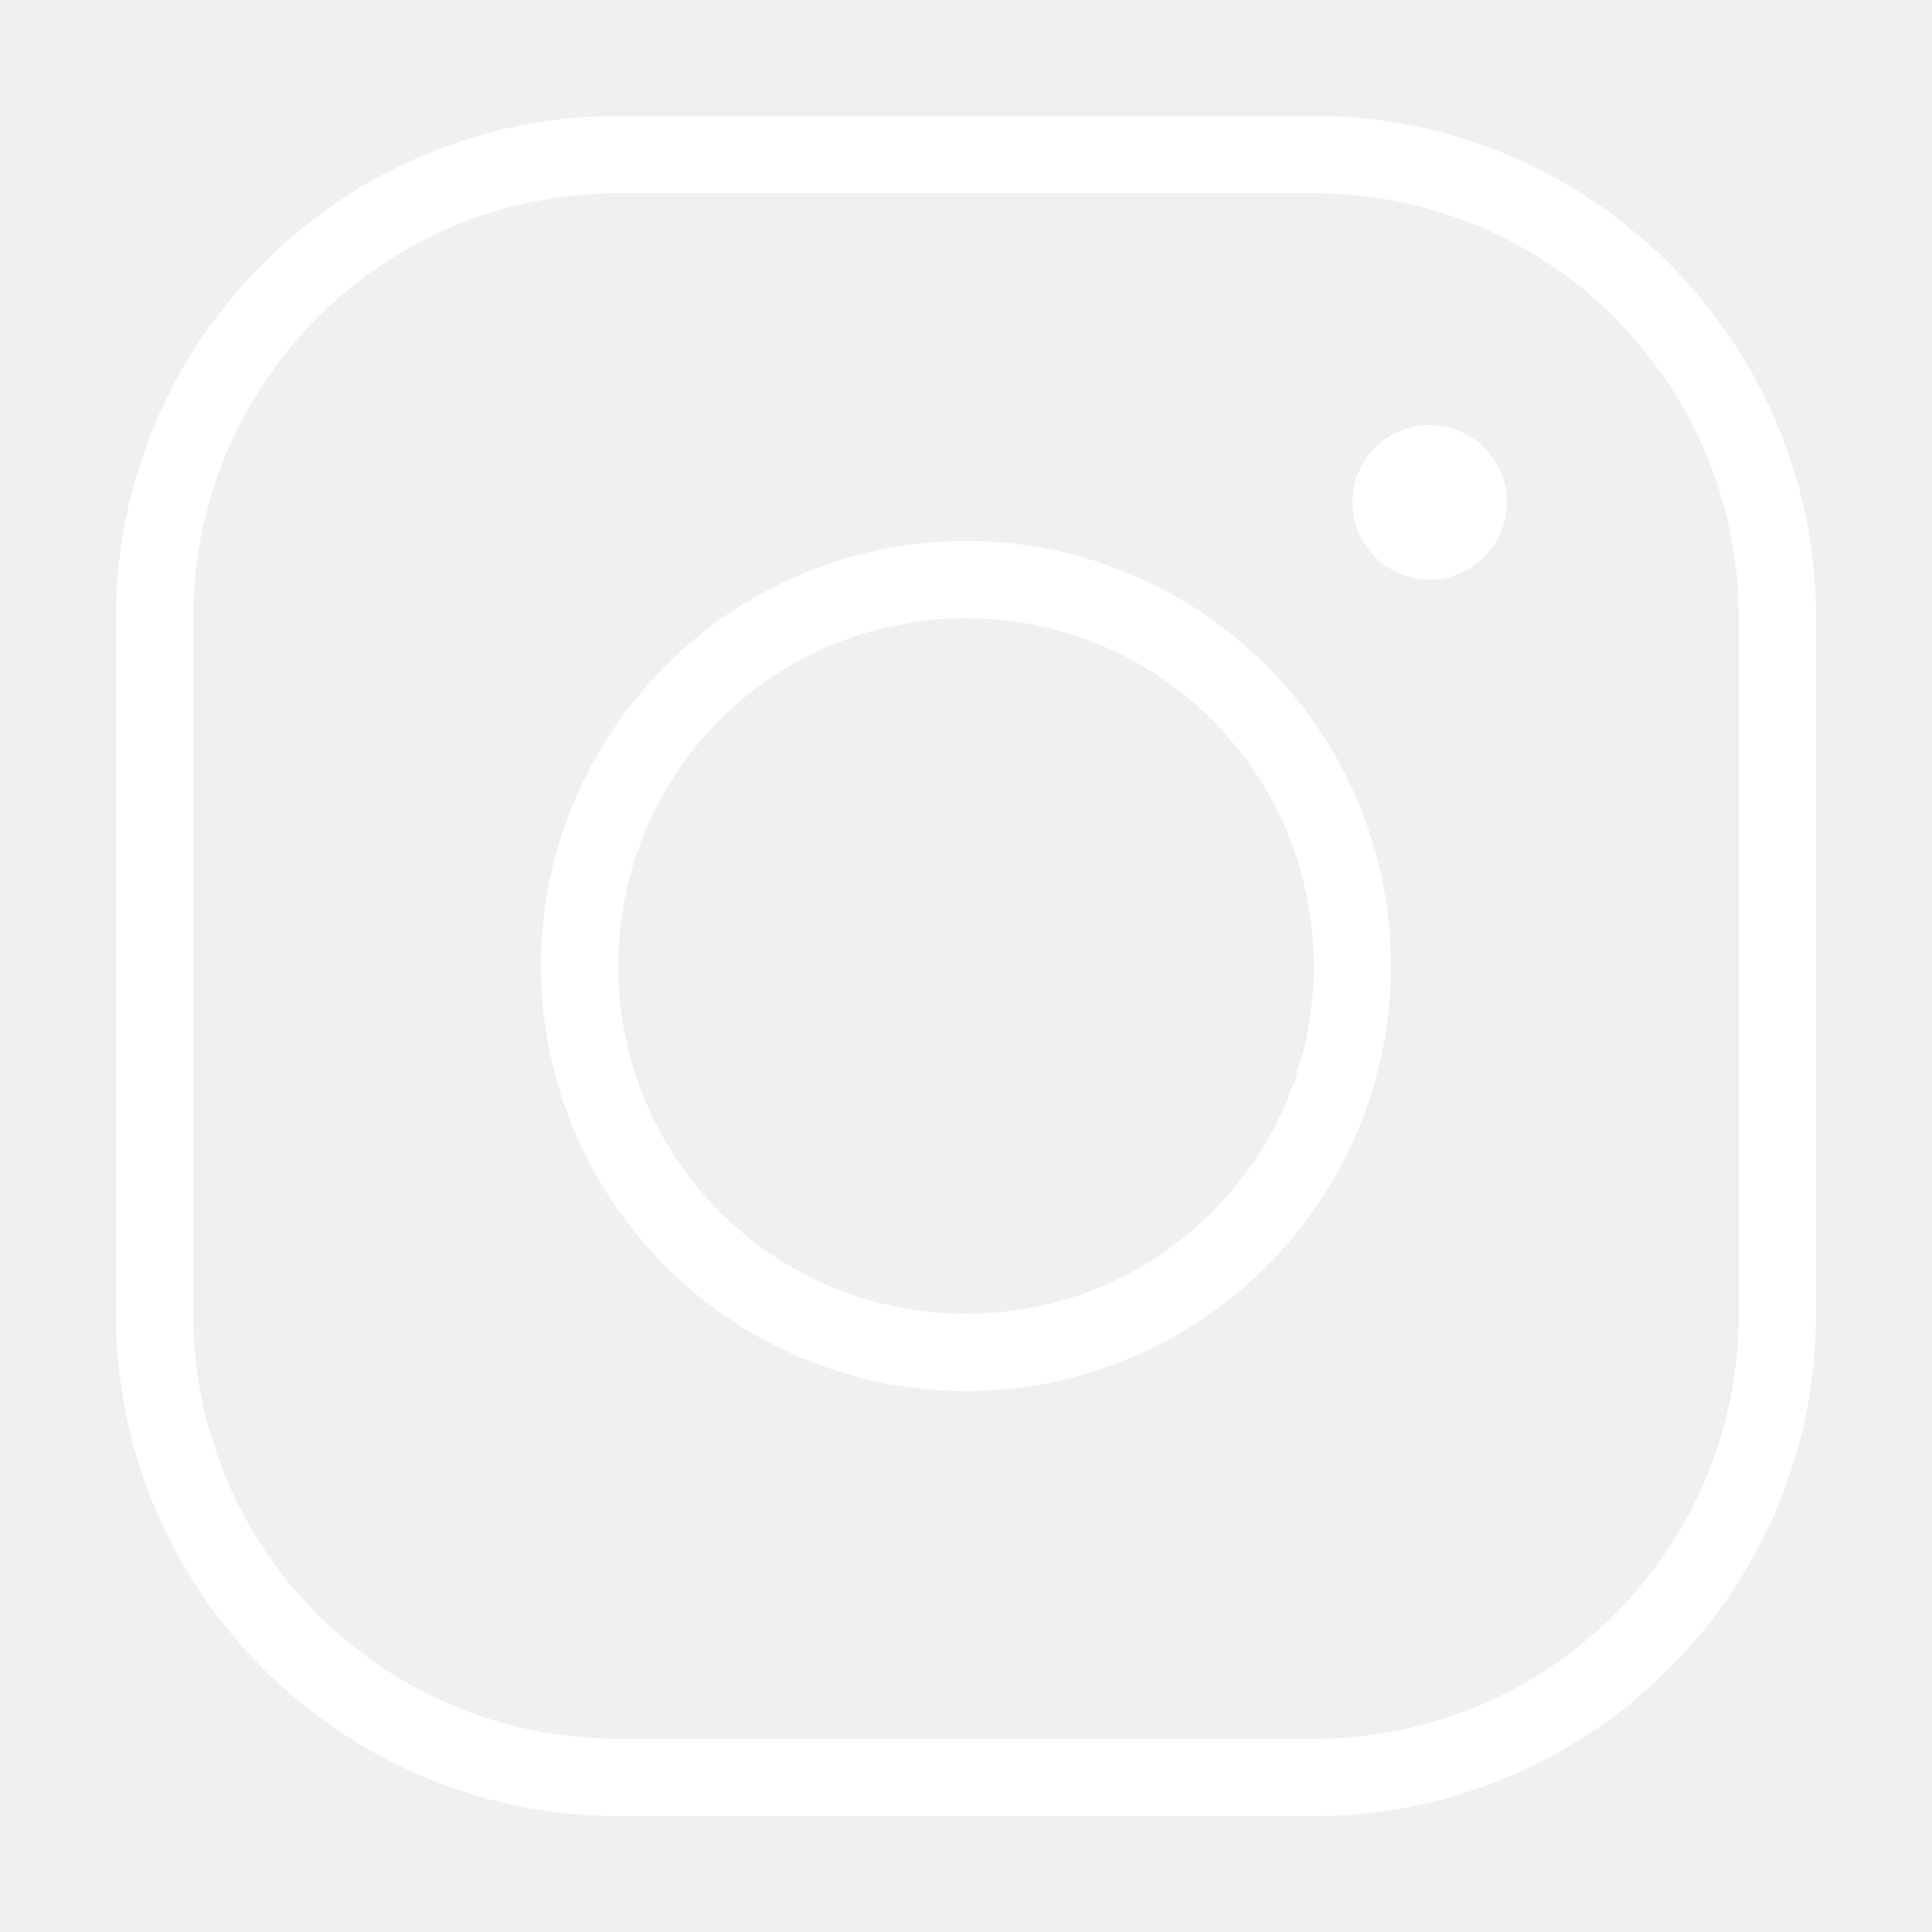
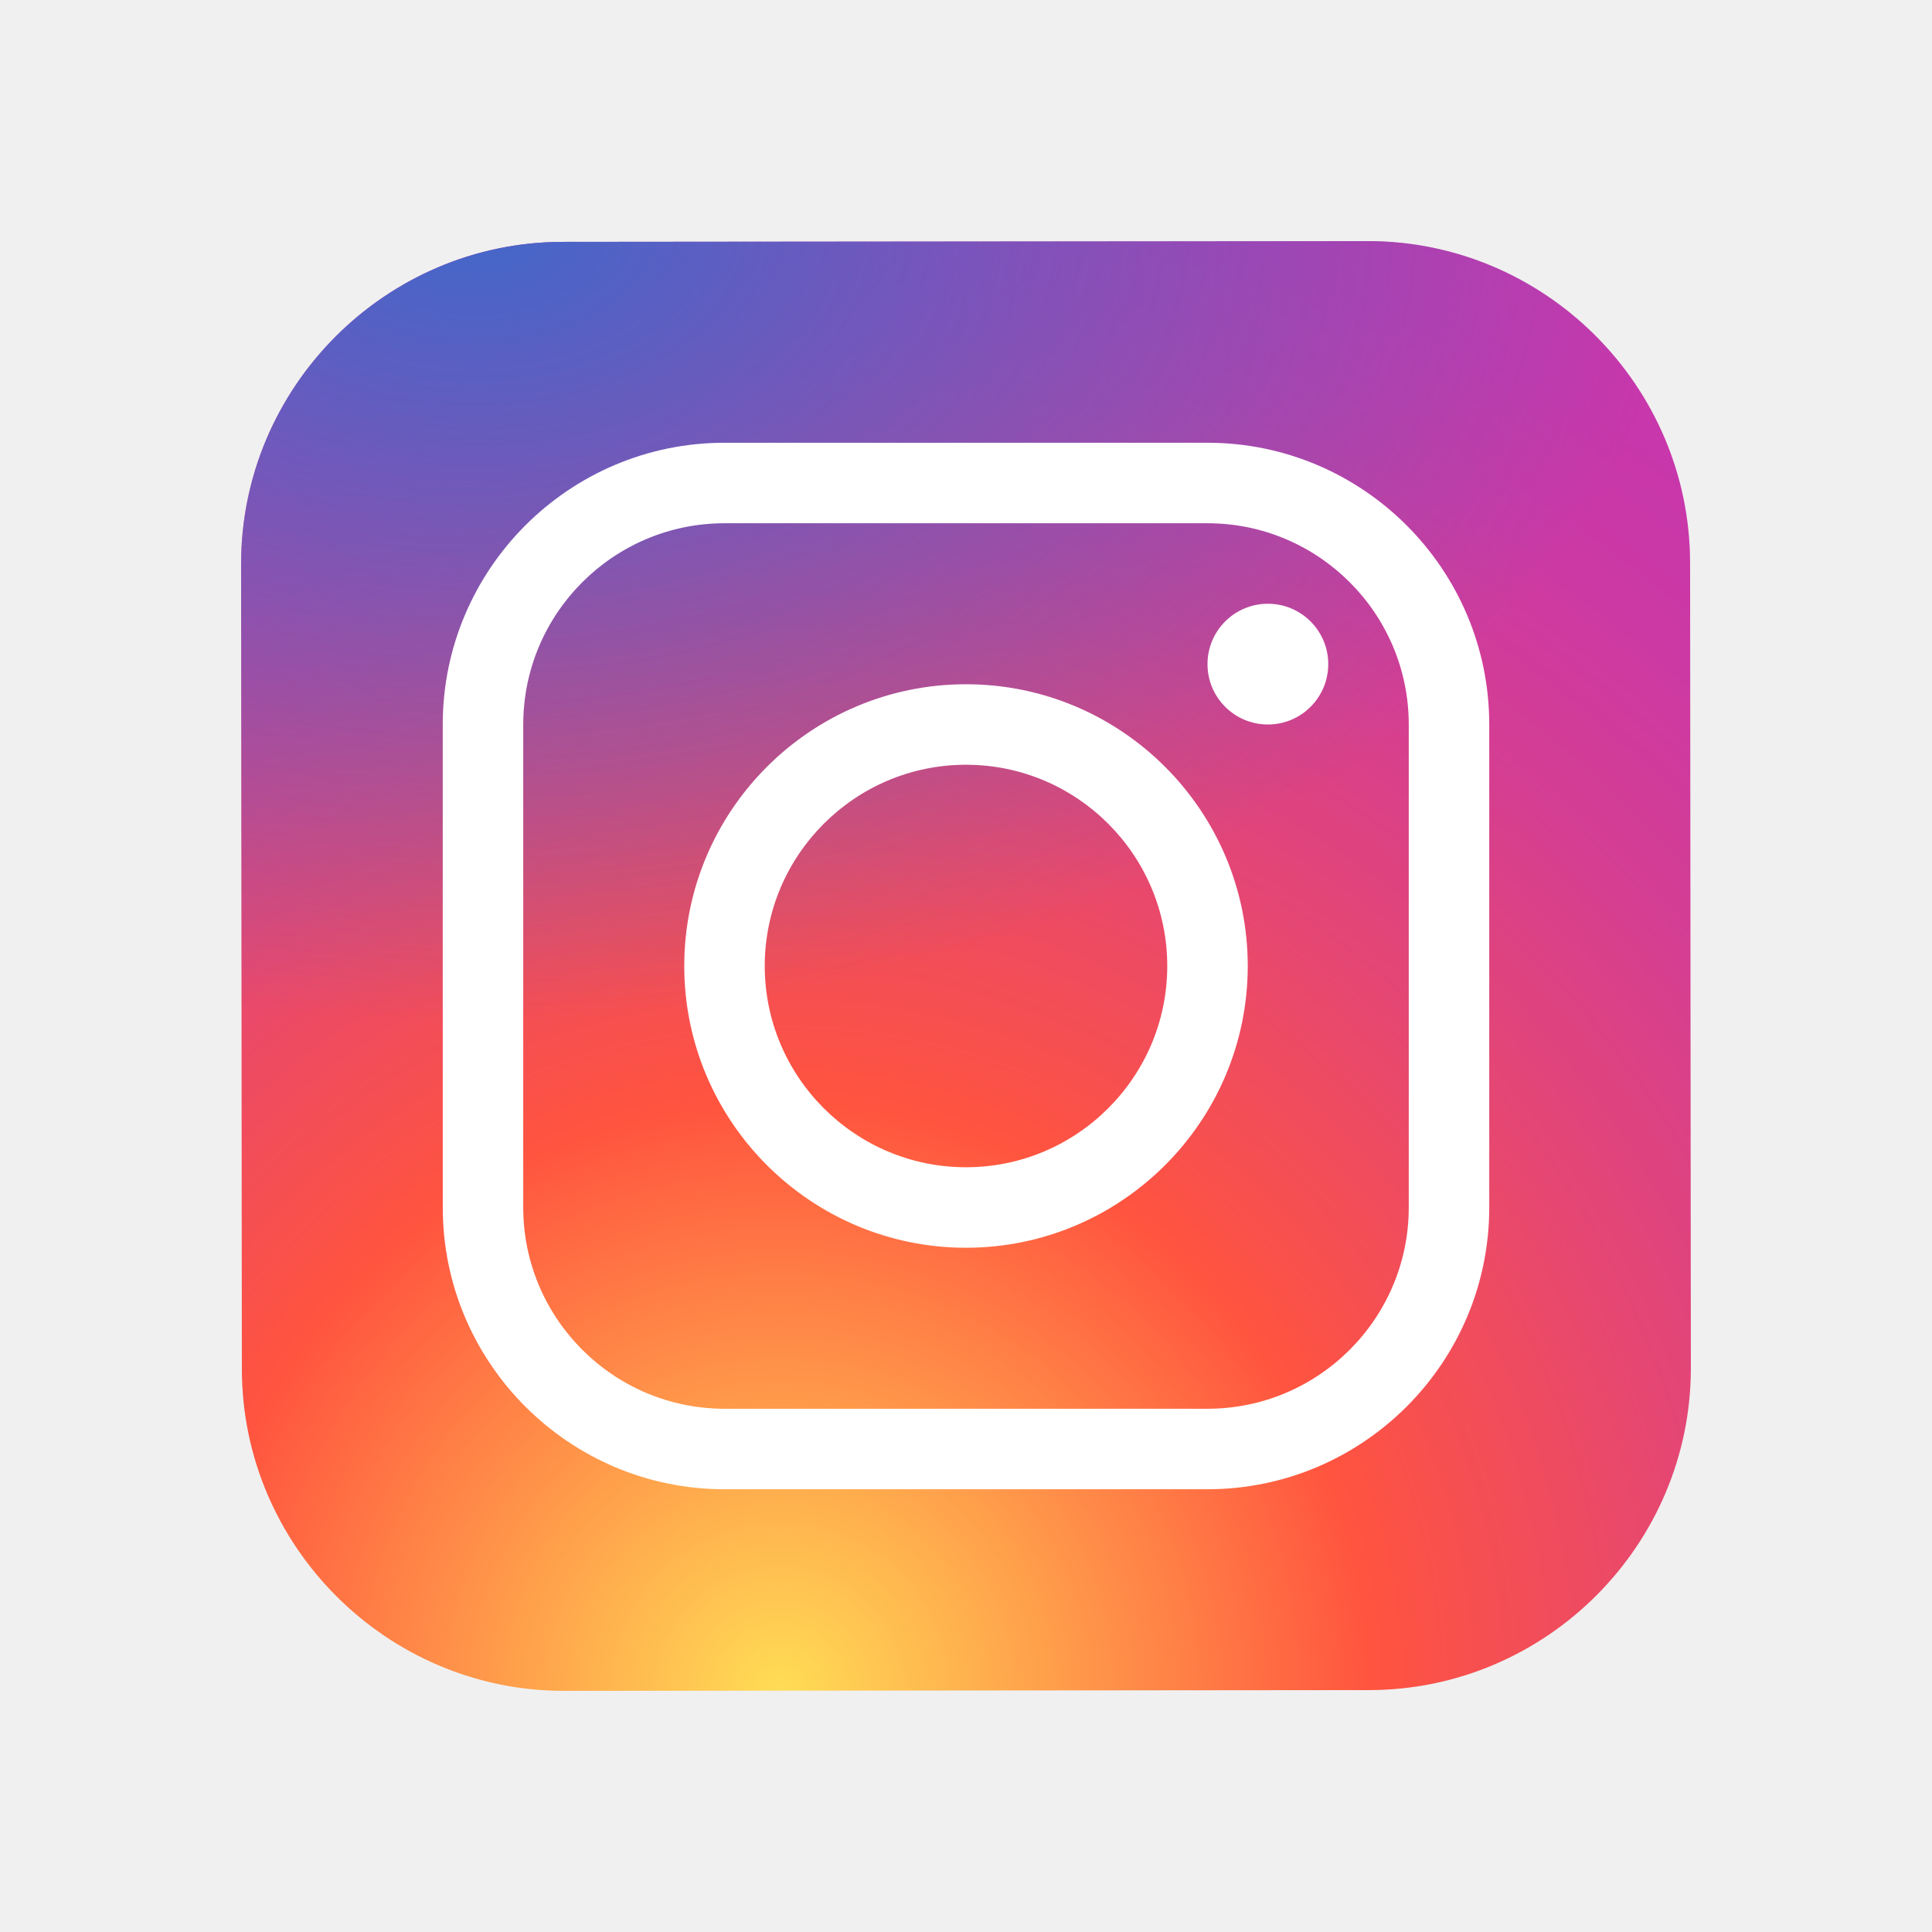
- <svg xmlns="http://www.w3.org/2000/svg" x="0px" y="0px" width="50" height="50" viewBox="0 0 50 50" style=" fill:#ffffff;">
-   <path d="M 16 3 C 8.832 3 3 8.832 3 16 L 3 34 C 3 41.168 8.832 47 16 47 L 34 47 C 41.168 47 47 41.168 47 34 L 47 16 C 47 8.832 41.168 3 34 3 L 16 3 z M 16 5 L 34 5 C 40.086 5 45 9.914 45 16 L 45 34 C 45 40.086 40.086 45 34 45 L 16 45 C 9.914 45 5 40.086 5 34 L 5 16 C 5 9.914 9.914 5 16 5 z M 37 11 A 2 2 0 0 0 35 13 A 2 2 0 0 0 37 15 A 2 2 0 0 0 39 13 A 2 2 0 0 0 37 11 z M 25 14 C 18.937 14 14 18.937 14 25 C 14 31.063 18.937 36 25 36 C 31.063 36 36 31.063 36 25 C 36 18.937 31.063 14 25 14 z M 25 16 C 29.982 16 34 20.018 34 25 C 34 29.982 29.982 34 25 34 C 20.018 34 16 29.982 16 25 C 16 20.018 20.018 16 25 16 z" />
+ <svg xmlns="http://www.w3.org/2000/svg" viewBox="0 0 48 48" width="50px" height="50px">
+   <radialGradient id="yOrnnhliCrdS2gy~4tD8ma" cx="19.38" cy="42.035" r="44.899" gradientUnits="userSpaceOnUse">
+     <stop offset="0" stop-color="#fd5" />
+     <stop offset=".328" stop-color="#ff543f" />
+     <stop offset=".348" stop-color="#fc5245" />
+     <stop offset=".504" stop-color="#e64771" />
+     <stop offset=".643" stop-color="#d53e91" />
+     <stop offset=".761" stop-color="#cc39a4" />
+     <stop offset=".841" stop-color="#c837ab" />
+   </radialGradient>
+   <path fill="url(#yOrnnhliCrdS2gy~4tD8ma)" d="M34.017,41.99l-20,0.019c-4.4,0.004-8.003-3.592-8.008-7.992l-0.019-20 c-0.004-4.4,3.592-8.003,7.992-8.008l20-0.019c4.4-0.004,8.003,3.592,8.008,7.992l0.019,20 C42.014,38.383,38.417,41.986,34.017,41.99z" />
+   <radialGradient id="yOrnnhliCrdS2gy~4tD8mb" cx="11.786" cy="5.54" r="29.813" gradientTransform="matrix(1 0 0 .6663 0 1.849)" gradientUnits="userSpaceOnUse">
+     <stop offset="0" stop-color="#4168c9" />
+     <stop offset=".999" stop-color="#4168c9" stop-opacity="0" />
+   </radialGradient>
+   <path fill="url(#yOrnnhliCrdS2gy~4tD8mb)" d="M34.017,41.99l-20,0.019c-4.4,0.004-8.003-3.592-8.008-7.992l-0.019-20 c-0.004-4.4,3.592-8.003,7.992-8.008l20-0.019c4.4-0.004,8.003,3.592,8.008,7.992l0.019,20 C42.014,38.383,38.417,41.986,34.017,41.99z" />
+   <path fill="#fff" d="M24,31c-3.859,0-7-3.14-7-7s3.141-7,7-7s7,3.14,7,7S27.859,31,24,31z M24,19c-2.757,0-5,2.243-5,5 s2.243,5,5,5s5-2.243,5-5S26.757,19,24,19z" />
+   <circle cx="31.5" cy="16.5" r="1.5" fill="#fff" />
+   <path fill="#fff" d="M30,37H18c-3.859,0-7-3.14-7-7V18c0-3.86,3.141-7,7-7h12c3.859,0,7,3.14,7,7v12 C37,33.86,33.859,37,30,37z M18,13c-2.757,0-5,2.243-5,5v12c0,2.757,2.243,5,5,5h12c2.757,0,5-2.243,5-5V18c0-2.757-2.243-5-5-5H18z" />
</svg>
